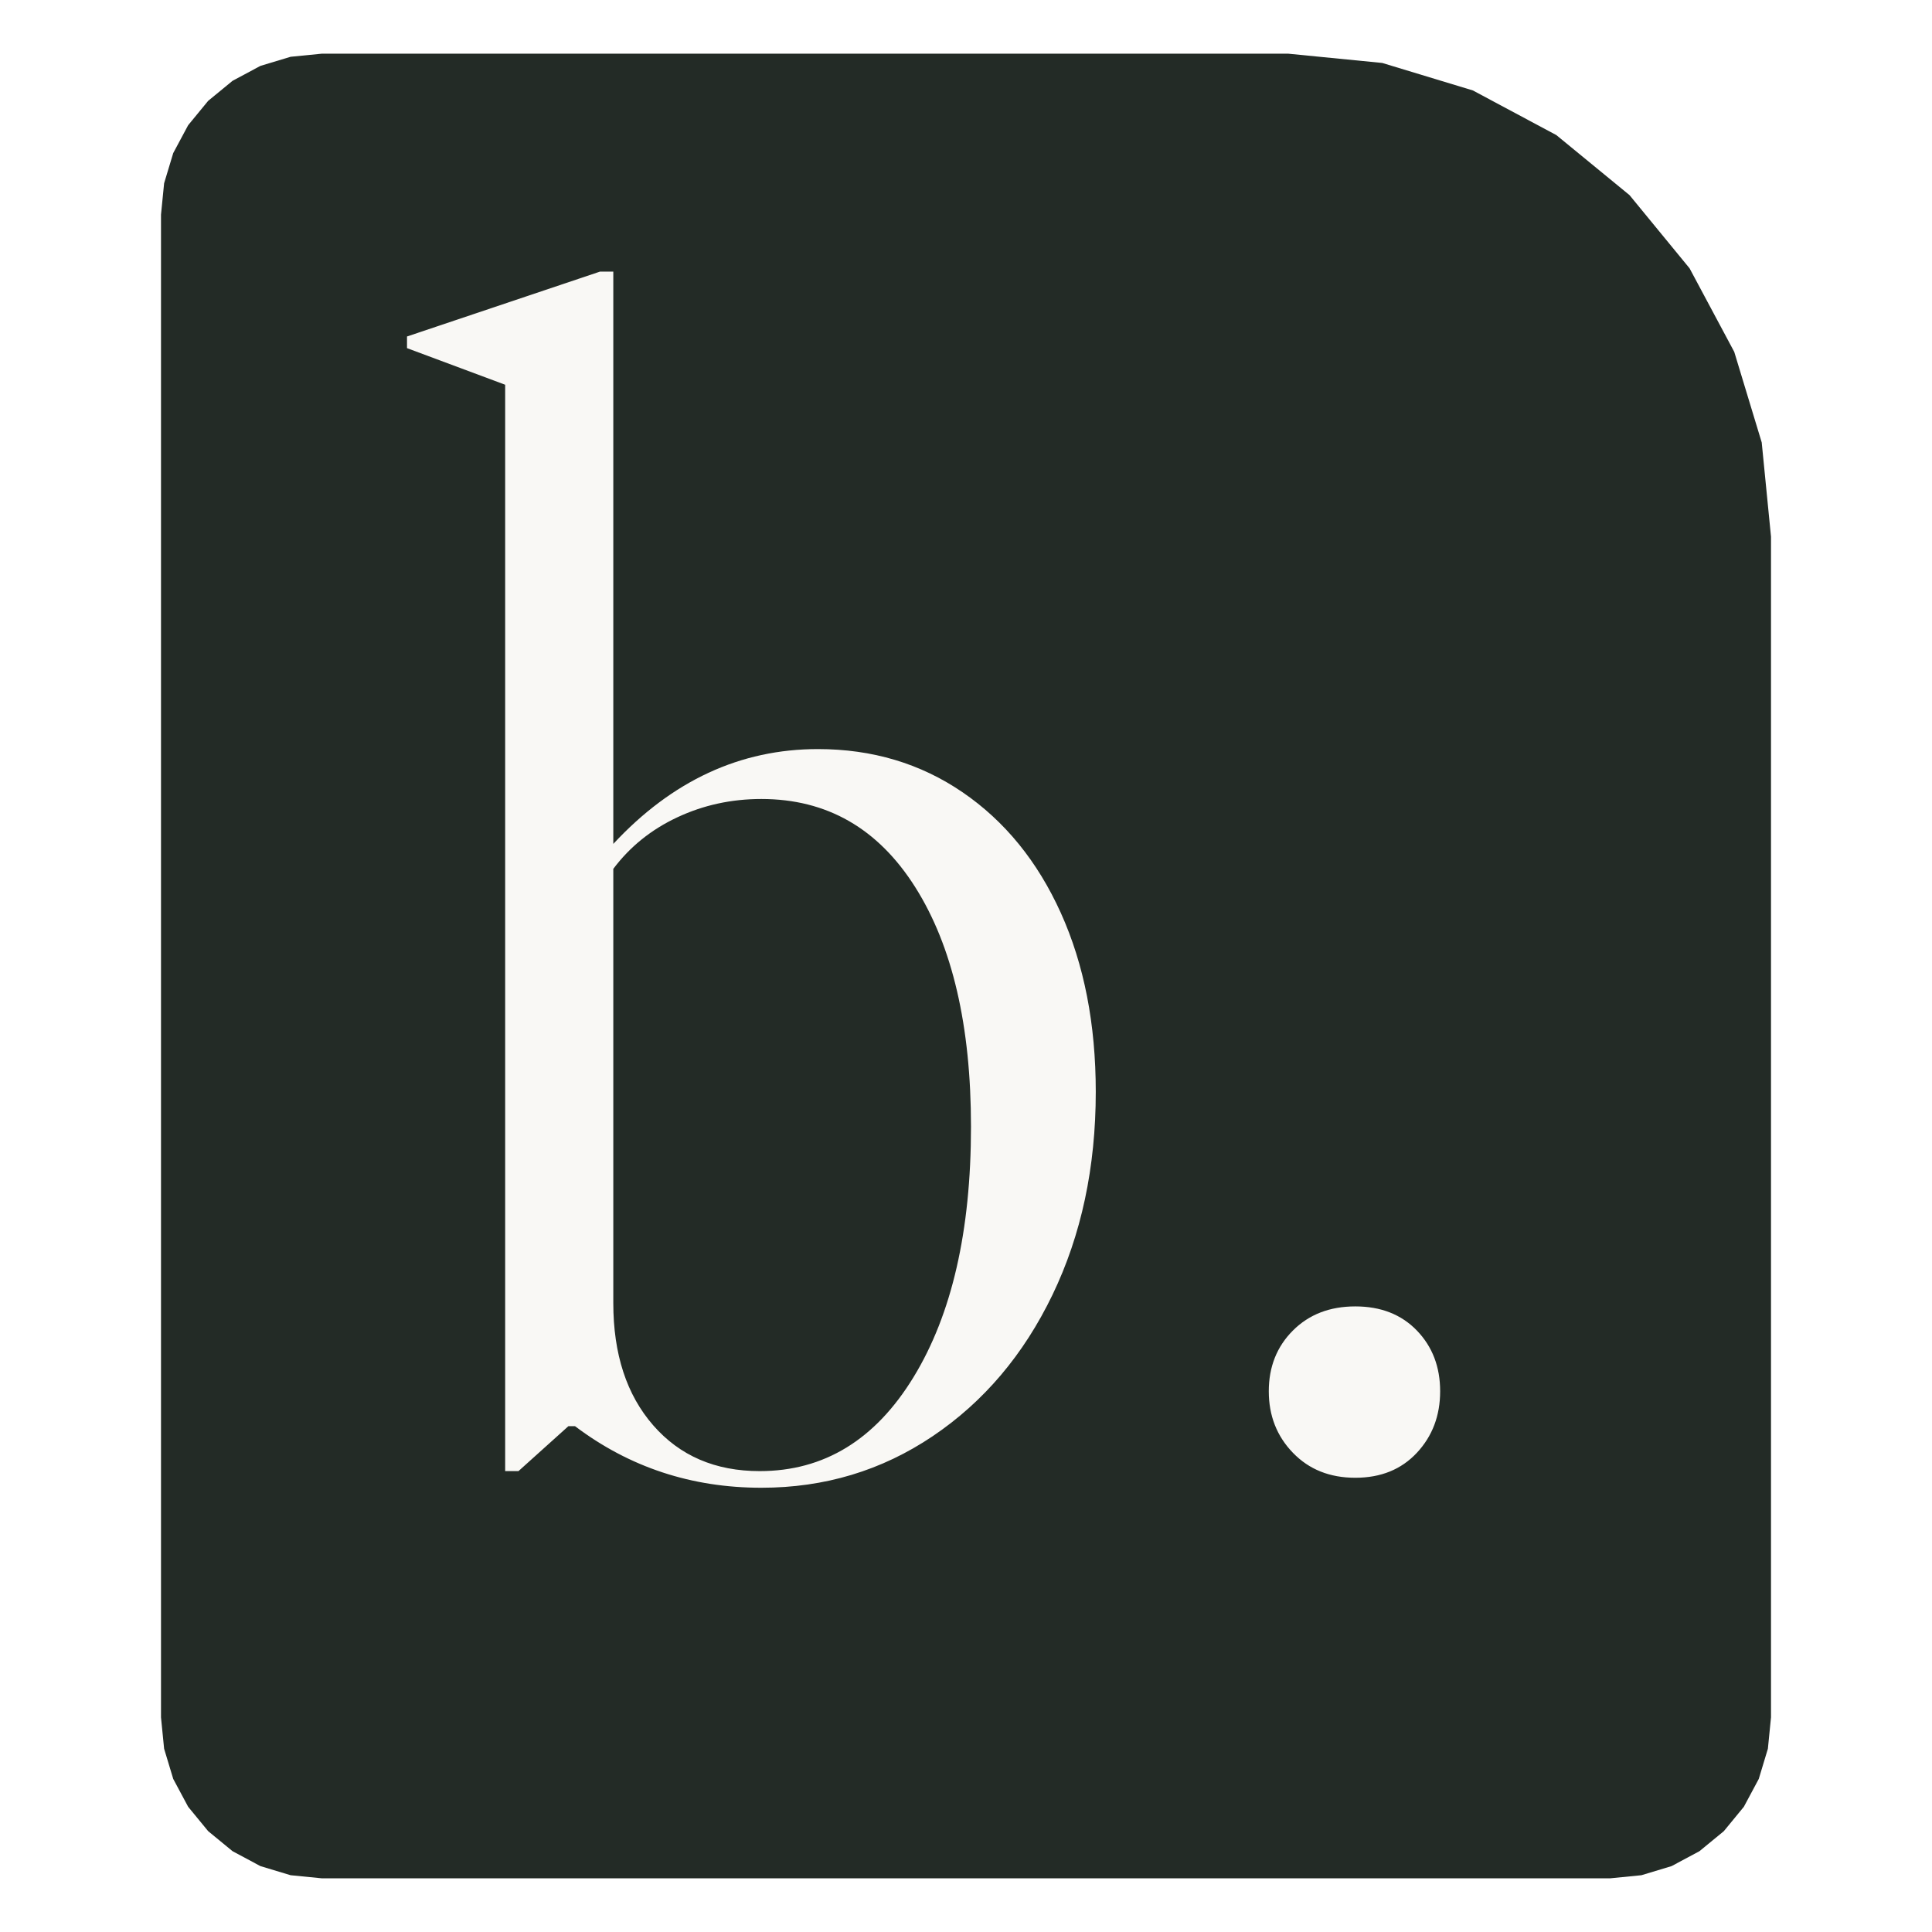
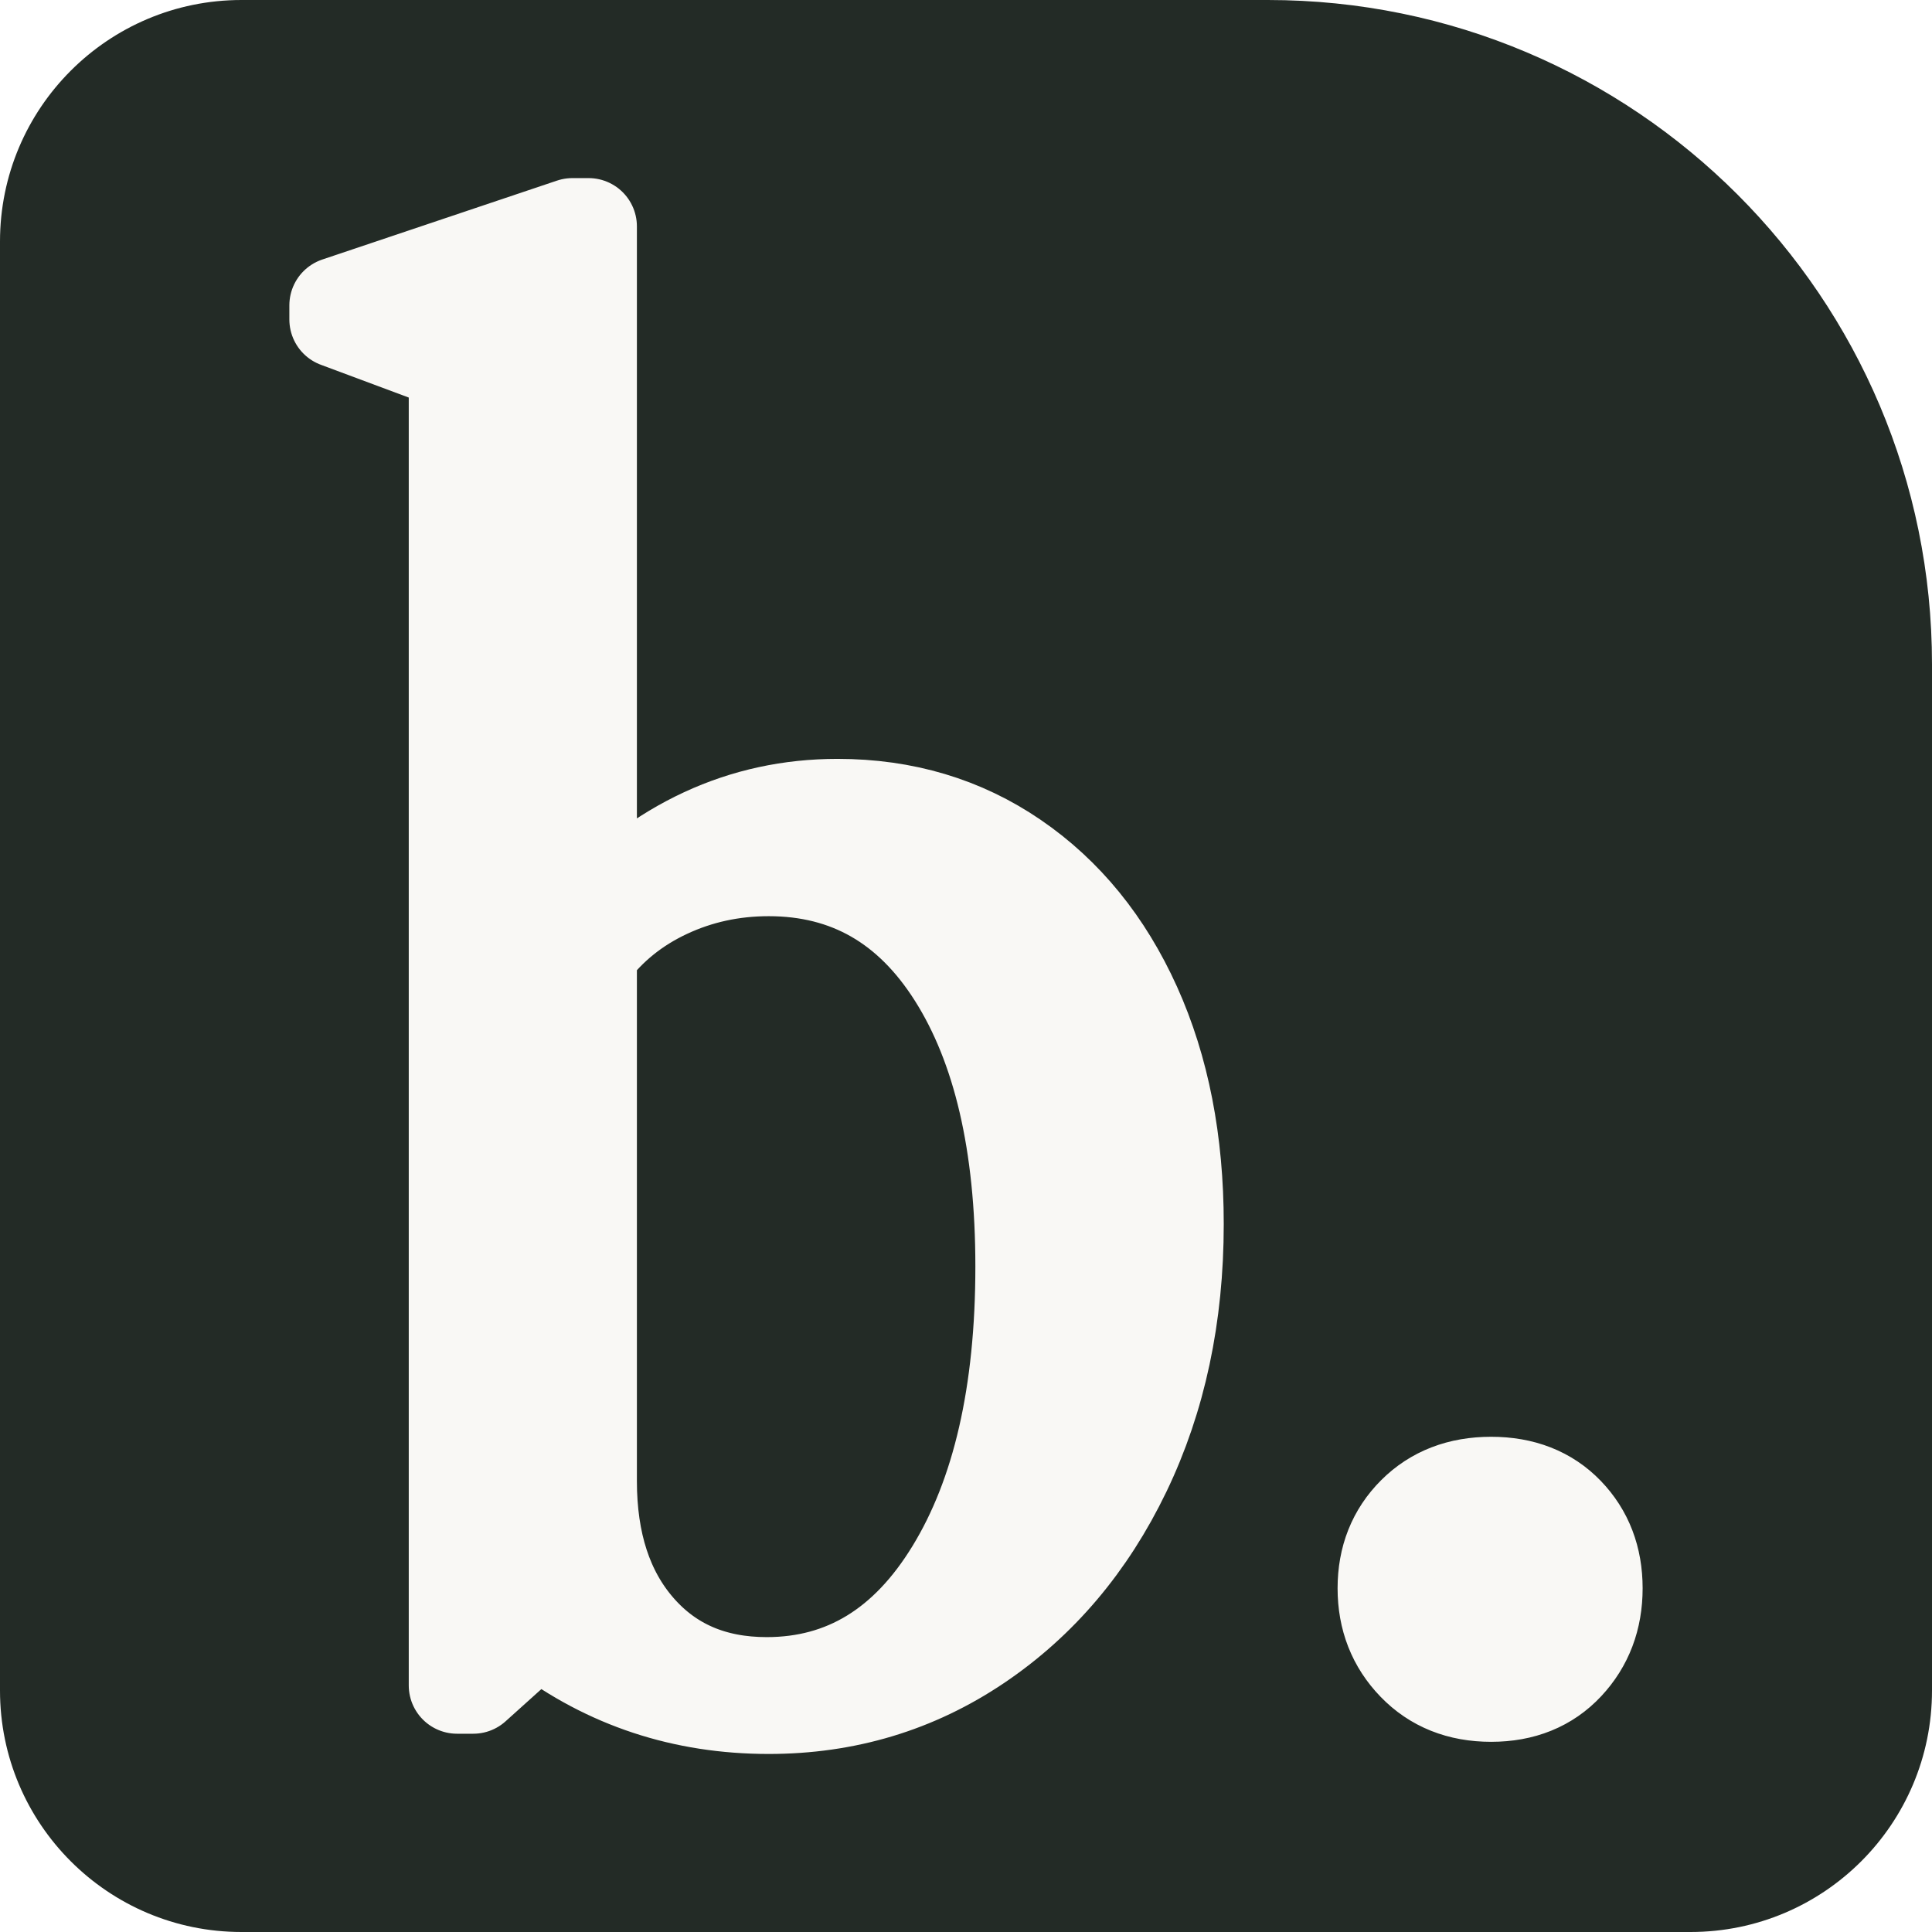
- <svg xmlns="http://www.w3.org/2000/svg" viewBox="0 0 36 36">
-   <path fill="#232b26" d="M24.000,1.000 L25.756,1.173 L27.444,1.685 L29.000,2.517 L30.364,3.636 L31.483,5.000 L32.315,6.556 L32.827,8.244 L33.000,10.000 L33.000,32.000 L32.942,32.585 L32.772,33.148 L32.494,33.667 L32.121,34.121 L31.667,34.494 L31.148,34.772 L30.585,34.942 L30.000,35.000 L6.000,35.000 L5.415,34.942 L4.852,34.772 L4.333,34.494 L3.879,34.121 L3.506,33.667 L3.228,33.148 L3.058,32.585 L3.000,32.000 L3.000,4.000 L3.058,3.415 L3.228,2.852 L3.506,2.333 L3.879,1.879 L4.333,1.506 L4.852,1.228 L5.415,1.058 L6.000,1.000 Z" />
-   <path fill="#f9f8f5" d="M20.418 20.344Q20.418 18.453 19.767 17.011Q19.116 15.57 17.938 14.764Q16.76 13.958 15.241 13.958Q13.071 13.958 11.428 15.725V5.061H11.18L7.584 6.27V6.487L9.413 7.169V27.412H9.661L10.591 26.575H10.715Q12.234 27.722 14.187 27.722Q15.954 27.722 17.38 26.761Q18.806 25.8 19.612 24.126Q20.418 22.452 20.418 20.344ZM11.428 24.281V16.19Q11.893 15.57 12.622 15.229Q13.35 14.888 14.187 14.888Q16.016 14.888 17.054 16.531Q18.093 18.174 18.093 20.995Q18.093 23.909 17.023 25.66Q15.954 27.412 14.156 27.412Q12.916 27.412 12.172 26.559Q11.428 25.707 11.428 24.281Z M25.254 24.343Q25.967 24.343 26.401 24.792Q26.835 25.242 26.835 25.924Q26.835 26.606 26.401 27.071Q25.967 27.536 25.254 27.536Q24.541 27.536 24.092 27.071Q23.642 26.606 23.642 25.924Q23.642 25.242 24.092 24.792Q24.541 24.343 25.254 24.343Z" />
+ <svg xmlns="http://www.w3.org/2000/svg" viewBox="0 0 32 32">
+   <style>
+     .tile { fill: #232b26 }
+     .glyph { fill: #f9f8f5; stroke: #f9f8f5 }
+     @media (prefers-color-scheme: dark) {
+       .tile { fill: #e8ece6 }
+       .glyph { fill: #1d211f; stroke: #1d211f }
+     }
+   </style>
+   <path class="tile" d="M4 0H21A11 11 0 0 1 32 11V28A4 4 0 0 1 28 32H4A4 4 0 0 1 0 28V4A4 4 0 0 1 4 0Z" />
+   <path class="glyph" stroke-width="1.480" stroke-linejoin="round" transform="translate(-2.607 -1.722) scale(1.0812)" d="M20.418 20.344Q20.418 18.453 19.767 17.011Q19.116 15.57 17.938 14.764Q16.76 13.958 15.241 13.958Q13.071 13.958 11.428 15.725V5.061H11.18L7.584 6.27V6.487L9.413 7.169V27.412H9.661L10.591 26.575H10.715Q12.234 27.722 14.187 27.722Q15.954 27.722 17.38 26.761Q18.806 25.8 19.612 24.126Q20.418 22.452 20.418 20.344ZM11.428 24.281V16.19Q11.893 15.57 12.622 15.229Q13.35 14.888 14.187 14.888Q16.016 14.888 17.054 16.531Q18.093 18.174 18.093 20.995Q18.093 23.909 17.023 25.66Q15.954 27.412 14.156 27.412Q12.916 27.412 12.172 26.559Q11.428 25.707 11.428 24.281Z M25.254 24.343Q25.967 24.343 26.401 24.792Q26.835 25.242 26.835 25.924Q26.835 26.606 26.401 27.071Q25.967 27.536 25.254 27.536Q24.541 27.536 24.092 27.071Q23.642 26.606 23.642 25.924Q23.642 25.242 24.092 24.792Q24.541 24.343 25.254 24.343Z" />
</svg>
